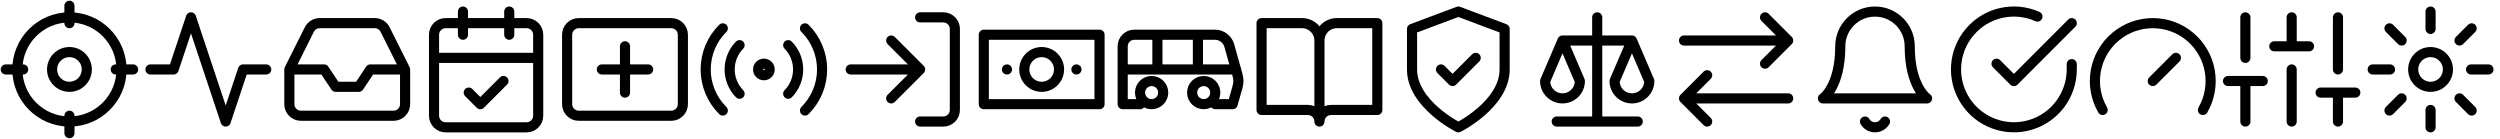
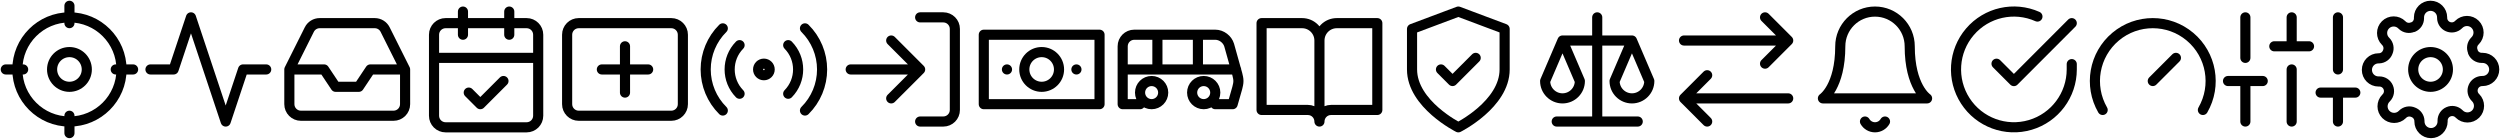
<svg xmlns="http://www.w3.org/2000/svg" width="432" height="24" viewBox="0 0 432 24" fill="none" stroke="#000" stroke-width="1.75" stroke-linecap="round" stroke-linejoin="round">
  <g transform="translate(0)">
    <path d="M12 3a9 9 0 1 0 0 18 9 9 0 0 0 0-18Z M12 9a3 3 0 1 0 0 6 3 3 0 0 0 0-6Z M12 1v3 M12 20v3 M1 12h3 M20 12h3" />
  </g>
  <g transform="translate(24)">
    <path d="M22 12h-4l-3 9L9 3l-3 9H2" />
  </g>
  <g transform="translate(48)">
    <path d="M22 12h-6l-2 3h-4l-2-3H2 M5.45 5.11 2 12v6a2 2 0 0 0 2 2h16a2 2 0 0 0 2-2v-6l-3.45-6.89A2 2 0 0 0 16.76 4H7.24a2 2 0 0 0-1.79 1.11Z" />
  </g>
  <g transform="translate(72)">
    <path d="M8 2v4 M16 2v4 M3 10h18 M5 4h14a2 2 0 0 1 2 2v14a2 2 0 0 1-2 2H5a2 2 0 0 1-2-2V6a2 2 0 0 1 2-2Z M9 16l2 2 4-4" />
  </g>
  <g transform="translate(96)">
    <path d="M12 8v8 M8 12h8 M4 4h16a2 2 0 0 1 2 2v12a2 2 0 0 1-2 2H4a2 2 0 0 1-2-2V6a2 2 0 0 1 2-2Z" />
  </g>
  <g transform="translate(120)">
    <path d="M4.9 19.1a10 10 0 0 1 0-14.2 M7.8 16.2a6 6 0 0 1 0-8.4 M16.2 7.8a6 6 0 0 1 0 8.4 M19.1 4.9a10 10 0 0 1 0 14.2 M12 11a1 1 0 1 0 0 2 1 1 0 0 0 0-2Z" />
  </g>
  <g transform="translate(144)">
    <path d="M15 3h4a2 2 0 0 1 2 2v14a2 2 0 0 1-2 2h-4 M10 17l5-5-5-5 M15 12H3" />
  </g>
  <g transform="translate(168)">
    <path d="M2 6h20v12H2Z M12 9a3 3 0 1 0 0 6 3 3 0 0 0 0-6Z M6 12h.01 M18 12h.01" />
  </g>
  <g transform="translate(192)">
    <path d="M8 6v6 M15 6v6 M2 12h19.6 M18 18h3s.5-1.7.8-2.8c.1-.4.2-.8.2-1.2 0-.4-.1-.8-.2-1.2l-1.4-5C20.1 6.8 19.1 6 18 6H4a2 2 0 0 0-2 2v10h3 M7 18a2 2 0 1 0 0-4 2 2 0 0 0 0 4Z M16 18a2 2 0 1 0 0-4 2 2 0 0 0 0 4Z" />
  </g>
  <g transform="translate(216)">
    <path d="M2 4h7a3 3 0 0 1 3 3v14a2 2 0 0 0-2-2H2Z M22 4h-7a3 3 0 0 0-3 3v14a2 2 0 0 1 2-2h8Z" />
  </g>
  <g transform="translate(240)">
    <path d="M12 22s8-4 8-10V5l-8-3-8 3v7c0 6 8 10 8 10Z M9 12l2 2 4-4" />
  </g>
  <g transform="translate(264)">
    <path d="M12 3v18 M5 21h14 M6 7h12 M6 7l-3 7a3 3 0 0 0 6 0Z M18 7l-3 7a3 3 0 0 0 6 0Z" />
  </g>
  <g transform="translate(288)">
    <path d="M17 3l4 4-4 4 M3 7h18 M7 21l-4-4 4-4 M21 17H3" />
  </g>
  <g transform="translate(312)">
    <path d="M18 8A6 6 0 0 0 6 8c0 7-3 9-3 9h18s-3-2-3-9 M13.73 21a2 2 0 0 1-3.46 0" />
  </g>
  <g transform="translate(336)">
    <path d="M22 11.08V12a10 10 0 1 1-5.93-9.14 M22 4 12 14.01l-3-3" />
  </g>
  <g transform="translate(360)">
    <path d="M12 14l4-4 M3.34 19a10 10 0 1 1 17.32 0" />
  </g>
  <g transform="translate(384)">
    <path d="M4 21v-7 M4 10V3 M12 21v-9 M12 8V3 M20 21v-5 M20 12V3 M1 14h6 M9 8h6 M17 16h6" />
  </g>
  <g transform="translate(408)">
-     <path d="M12 15a3 3 0 1 0 0-6 3 3 0 0 0 0 6Z M12 2v3 M12 19v3 M2 12h3 M19 12h3 M4.9 4.9 7 7 M17 17l2.1 2.1 M4.9 19.1 7 17 M17 7l2.1-2.1" />
+     <path d="M12 15a3 3 0 1 0 0-6 3 3 0 0 0 0 6Z M19.4 15a1.65 1.65 0 0 0 .33 1.82l.06.06a2 2 0 1 1-2.83 2.83l-.06-.06a1.65 1.65 0 0 0-1.82-.33 1.65 1.65 0 0 0-1 1.51V21a2 2 0 1 1-4 0v-.09A1.65 1.65 0 0 0 9 19.4a1.65 1.65 0 0 0-1.82.33l-.06.06a2 2 0 1 1-2.83-2.83l.06-.06a1.65 1.65 0 0 0 .33-1.82 1.65 1.65 0 0 0-1.51-1H3a2 2 0 1 1 0-4h.09A1.65 1.65 0 0 0 4.6 9a1.65 1.65 0 0 0-.33-1.82l-.06-.06a2 2 0 1 1 2.83-2.83l.06.06a1.65 1.65 0 0 0 1.82.33H9a1.65 1.65 0 0 0 1-1.51V3a2 2 0 1 1 4 0v.09a1.65 1.65 0 0 0 1 1.51 1.65 1.65 0 0 0 1.82-.33l.06-.06a2 2 0 1 1 2.83 2.83l-.06.06a1.65 1.65 0 0 0-.33 1.82V9a1.65 1.65 0 0 0 1.51 1H21a2 2 0 1 1 0 4h-.09a1.65 1.65 0 0 0-1.51 1Z" />
  </g>
</svg>
